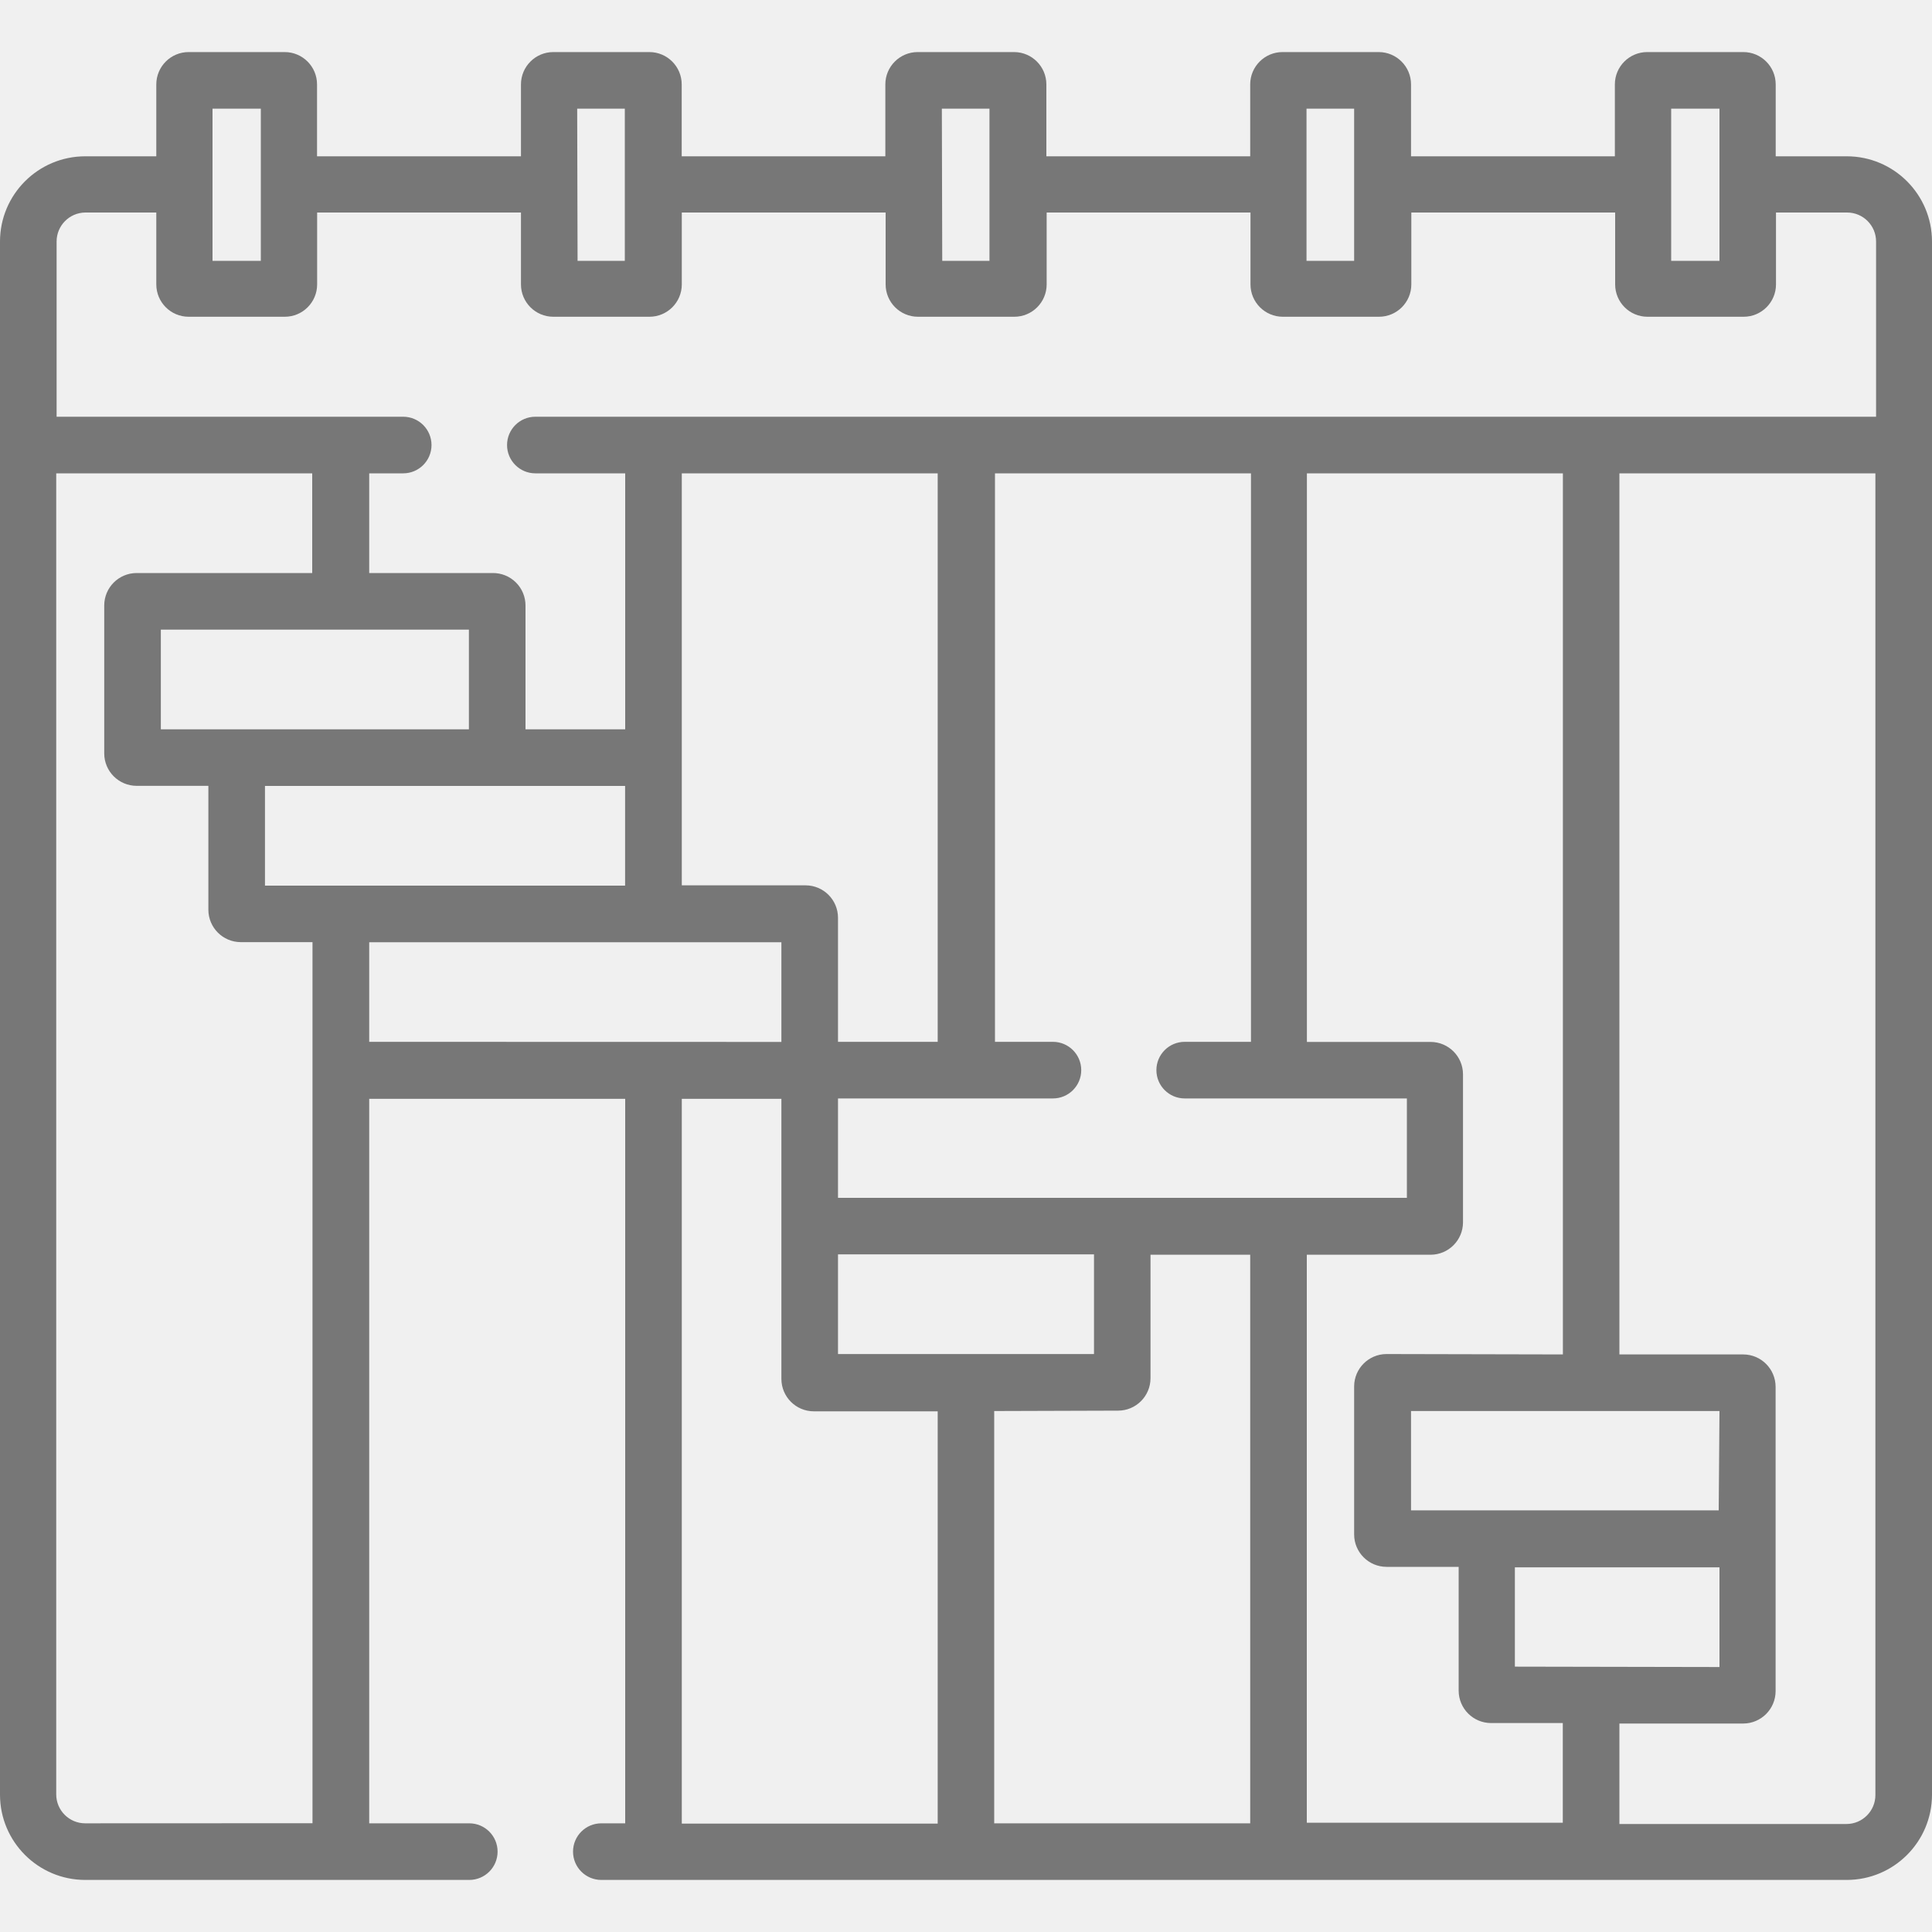
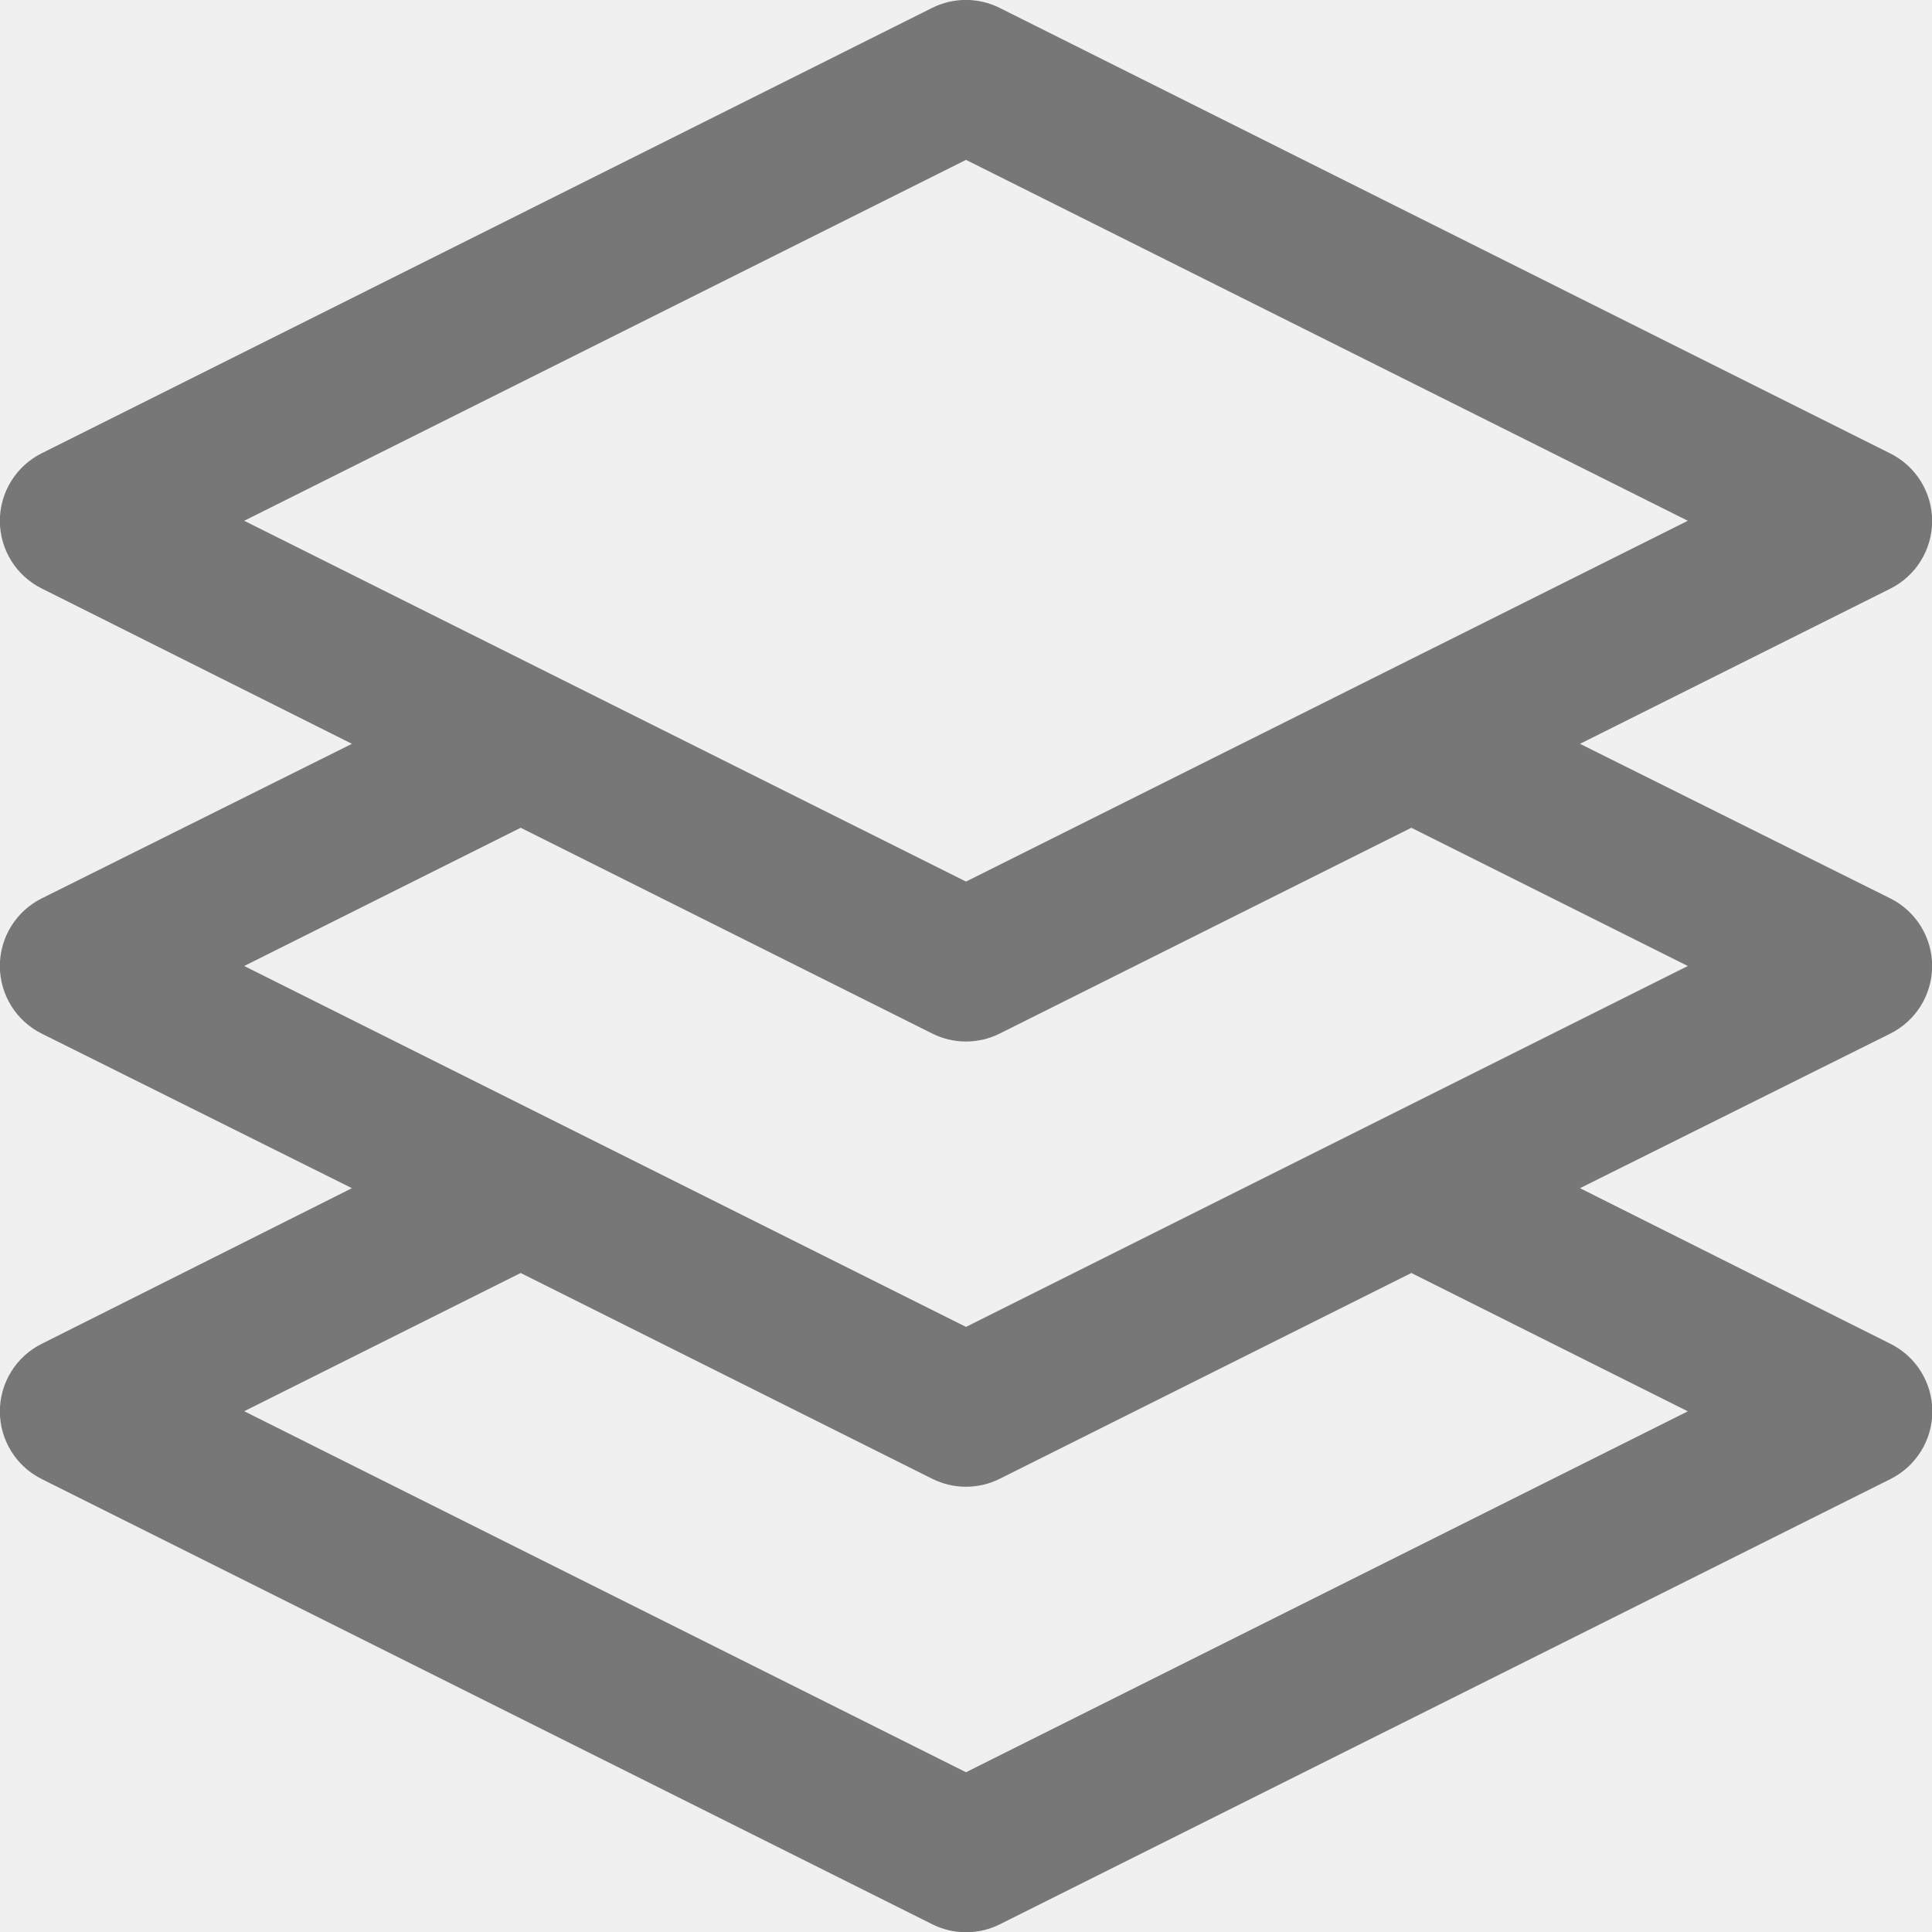
<svg xmlns="http://www.w3.org/2000/svg" width="20" height="20" viewBox="0 0 20 20">
  <defs>
    <clipPath id="clip-path">
-       <rect id="Rectangle_1" data-name="Rectangle 1" width="20" height="20" transform="translate(907 -230)" fill="#fff" stroke="#707070" stroke-width="1" />
+       <rect id="Rectangle_1" data-name="Rectangle 1" width="20" height="20" transform="translate(816 532)" fill="#fff" stroke="#707070" stroke-width="1" />
    </clipPath>
  </defs>
-   <g id="Mask_Group_1" data-name="Mask Group 1" transform="translate(-907 230)" clip-path="url(#clip-path)">
-     <g id="_1" data-name="1" transform="translate(907 -230)">
-       <path id="Path_1" data-name="Path 1" d="M19.118,1.618h-.736V.874a.335.335,0,0,0-.335-.335h-.995a.335.335,0,0,0-.335.335v.744h-2.11V.874a.335.335,0,0,0-.335-.335h-.995a.335.335,0,0,0-.335.335v.744h-2.11V.874A.335.335,0,0,0,10.5.539H9.5a.335.335,0,0,0-.335.335v.744H7.057V.874A.335.335,0,0,0,6.722.539H5.728a.335.335,0,0,0-.335.335v.744H3.282V.874A.335.335,0,0,0,2.947.539H1.953a.335.335,0,0,0-.335.335v.744H.882A.883.883,0,0,0,0,2.5V18.579a.883.883,0,0,0,.882.882H4.858a.293.293,0,0,0,0-.586H3.822v-7.5h2.65v7.5H6.225a.293.293,0,0,0,0,.586H19.118A.883.883,0,0,0,20,18.579V2.5A.883.883,0,0,0,19.118,1.618ZM17.3,1.125H17.8V2.7H17.3Zm-3.775,0h.493V2.7h-.493Zm-3.775,0h.493V2.7H9.754Zm-3.775,0h.493V2.7H5.979Zm-3.775,0H2.7V2.7H2.2ZM.882,2.2h.736v.744a.335.335,0,0,0,.335.335h.995a.335.335,0,0,0,.335-.335V2.2h2.11v.744a.335.335,0,0,0,.335.335h.995a.335.335,0,0,0,.335-.335V2.2h2.11v.744a.335.335,0,0,0,.335.335H10.5a.335.335,0,0,0,.335-.335V2.2h2.11v.744a.335.335,0,0,0,.335.335h.995a.335.335,0,0,0,.335-.335V2.2h2.11v.744a.335.335,0,0,0,.335.335h.995a.335.335,0,0,0,.335-.335V2.2h.736a.3.3,0,0,1,.3.3V4.314H5.542a.293.293,0,0,0,0,.586h.93V7.55H5.44V6.268A.336.336,0,0,0,5.1,5.932H3.822V4.9h.352a.293.293,0,0,0,0-.586H.586V2.5A.3.3,0,0,1,.882,2.2Zm14.8,15.053V16.225H17.8v1.032Zm2.11-1.618H14.607V14.607H17.8Zm-3.439-1.618a.336.336,0,0,0-.335.335v1.533a.336.336,0,0,0,.335.335H15.1v1.282a.336.336,0,0,0,.335.335h.743v1.032h-2.65V12.989h1.282a.336.336,0,0,0,.335-.335V11.121a.336.336,0,0,0-.335-.335H13.529V4.9h2.65v9.121ZM3.822,10.785V9.754H8.089v1.032ZM4.854,6.518V7.55H1.665V6.518ZM2.743,8.136H6.471V9.168H2.743ZM9.707,4.9v5.885H8.675V9.5a.336.336,0,0,0-.335-.335H7.058V4.9Zm2.557,5.885a.293.293,0,0,0,0,.586h2.3V12.4H8.675V11.371H10.9a.293.293,0,0,0,0-.586h-.6V4.9h2.65v5.885Zm-3.589,2.2h2.65v1.032H8.675Zm2.9,1.618a.336.336,0,0,0,.335-.335V12.989h1.032v5.886h-2.65V14.607ZM.882,18.875a.3.3,0,0,1-.3-.3V4.9h2.65V5.932H1.414a.336.336,0,0,0-.335.335V7.8a.336.336,0,0,0,.335.335h.743V9.418a.336.336,0,0,0,.335.335h.743c0,1.6,0,2.646,0,9.121Zm6.176-7.5H8.089v2.9a.336.336,0,0,0,.335.335H9.707v4.268H7.058v-7.5Zm12.356,7.207a.3.3,0,0,1-.3.3H16.764V17.842h1.282a.336.336,0,0,0,.335-.335V14.356a.336.336,0,0,0-.335-.335H16.764V4.9h2.65Z" fill="#777" />
+   <g id="Mask_Group_1" data-name="Mask Group 1" transform="translate(-816 -532)" clip-path="url(#clip-path)">
+     <g id="project" transform="translate(815.981 532)">
+       <path id="Path_1" data-name="Path 1" d="M19.587,9.3,16.375,7.7l3.212-1.606a.782.782,0,0,0,0-1.4L10.368.082a.782.782,0,0,0-.7,0L.451,4.692a.782.782,0,0,0,0,1.4L3.662,7.7.451,9.3a.782.782,0,0,0,0,1.4L3.662,12.3.451,13.911a.782.782,0,0,0,0,1.4l9.219,4.609a.782.782,0,0,0,.7,0l9.219-4.609a.782.782,0,0,0,0-1.4L16.375,12.3,19.587,10.7a.782.782,0,0,0,0-1.4ZM10.019,1.655l7.472,3.736L10.019,9.126,2.547,5.391Zm7.472,12.955-7.472,3.736L2.547,14.609l2.862-1.431,4.26,2.13a.782.782,0,0,0,.7,0l4.26-2.13Zm-7.472-.874L2.547,10,5.409,8.569l4.26,2.13a.782.782,0,0,0,.7,0l4.26-2.13L17.491,10Zm0,0" fill="#777" />
    </g>
  </g>
</svg>
